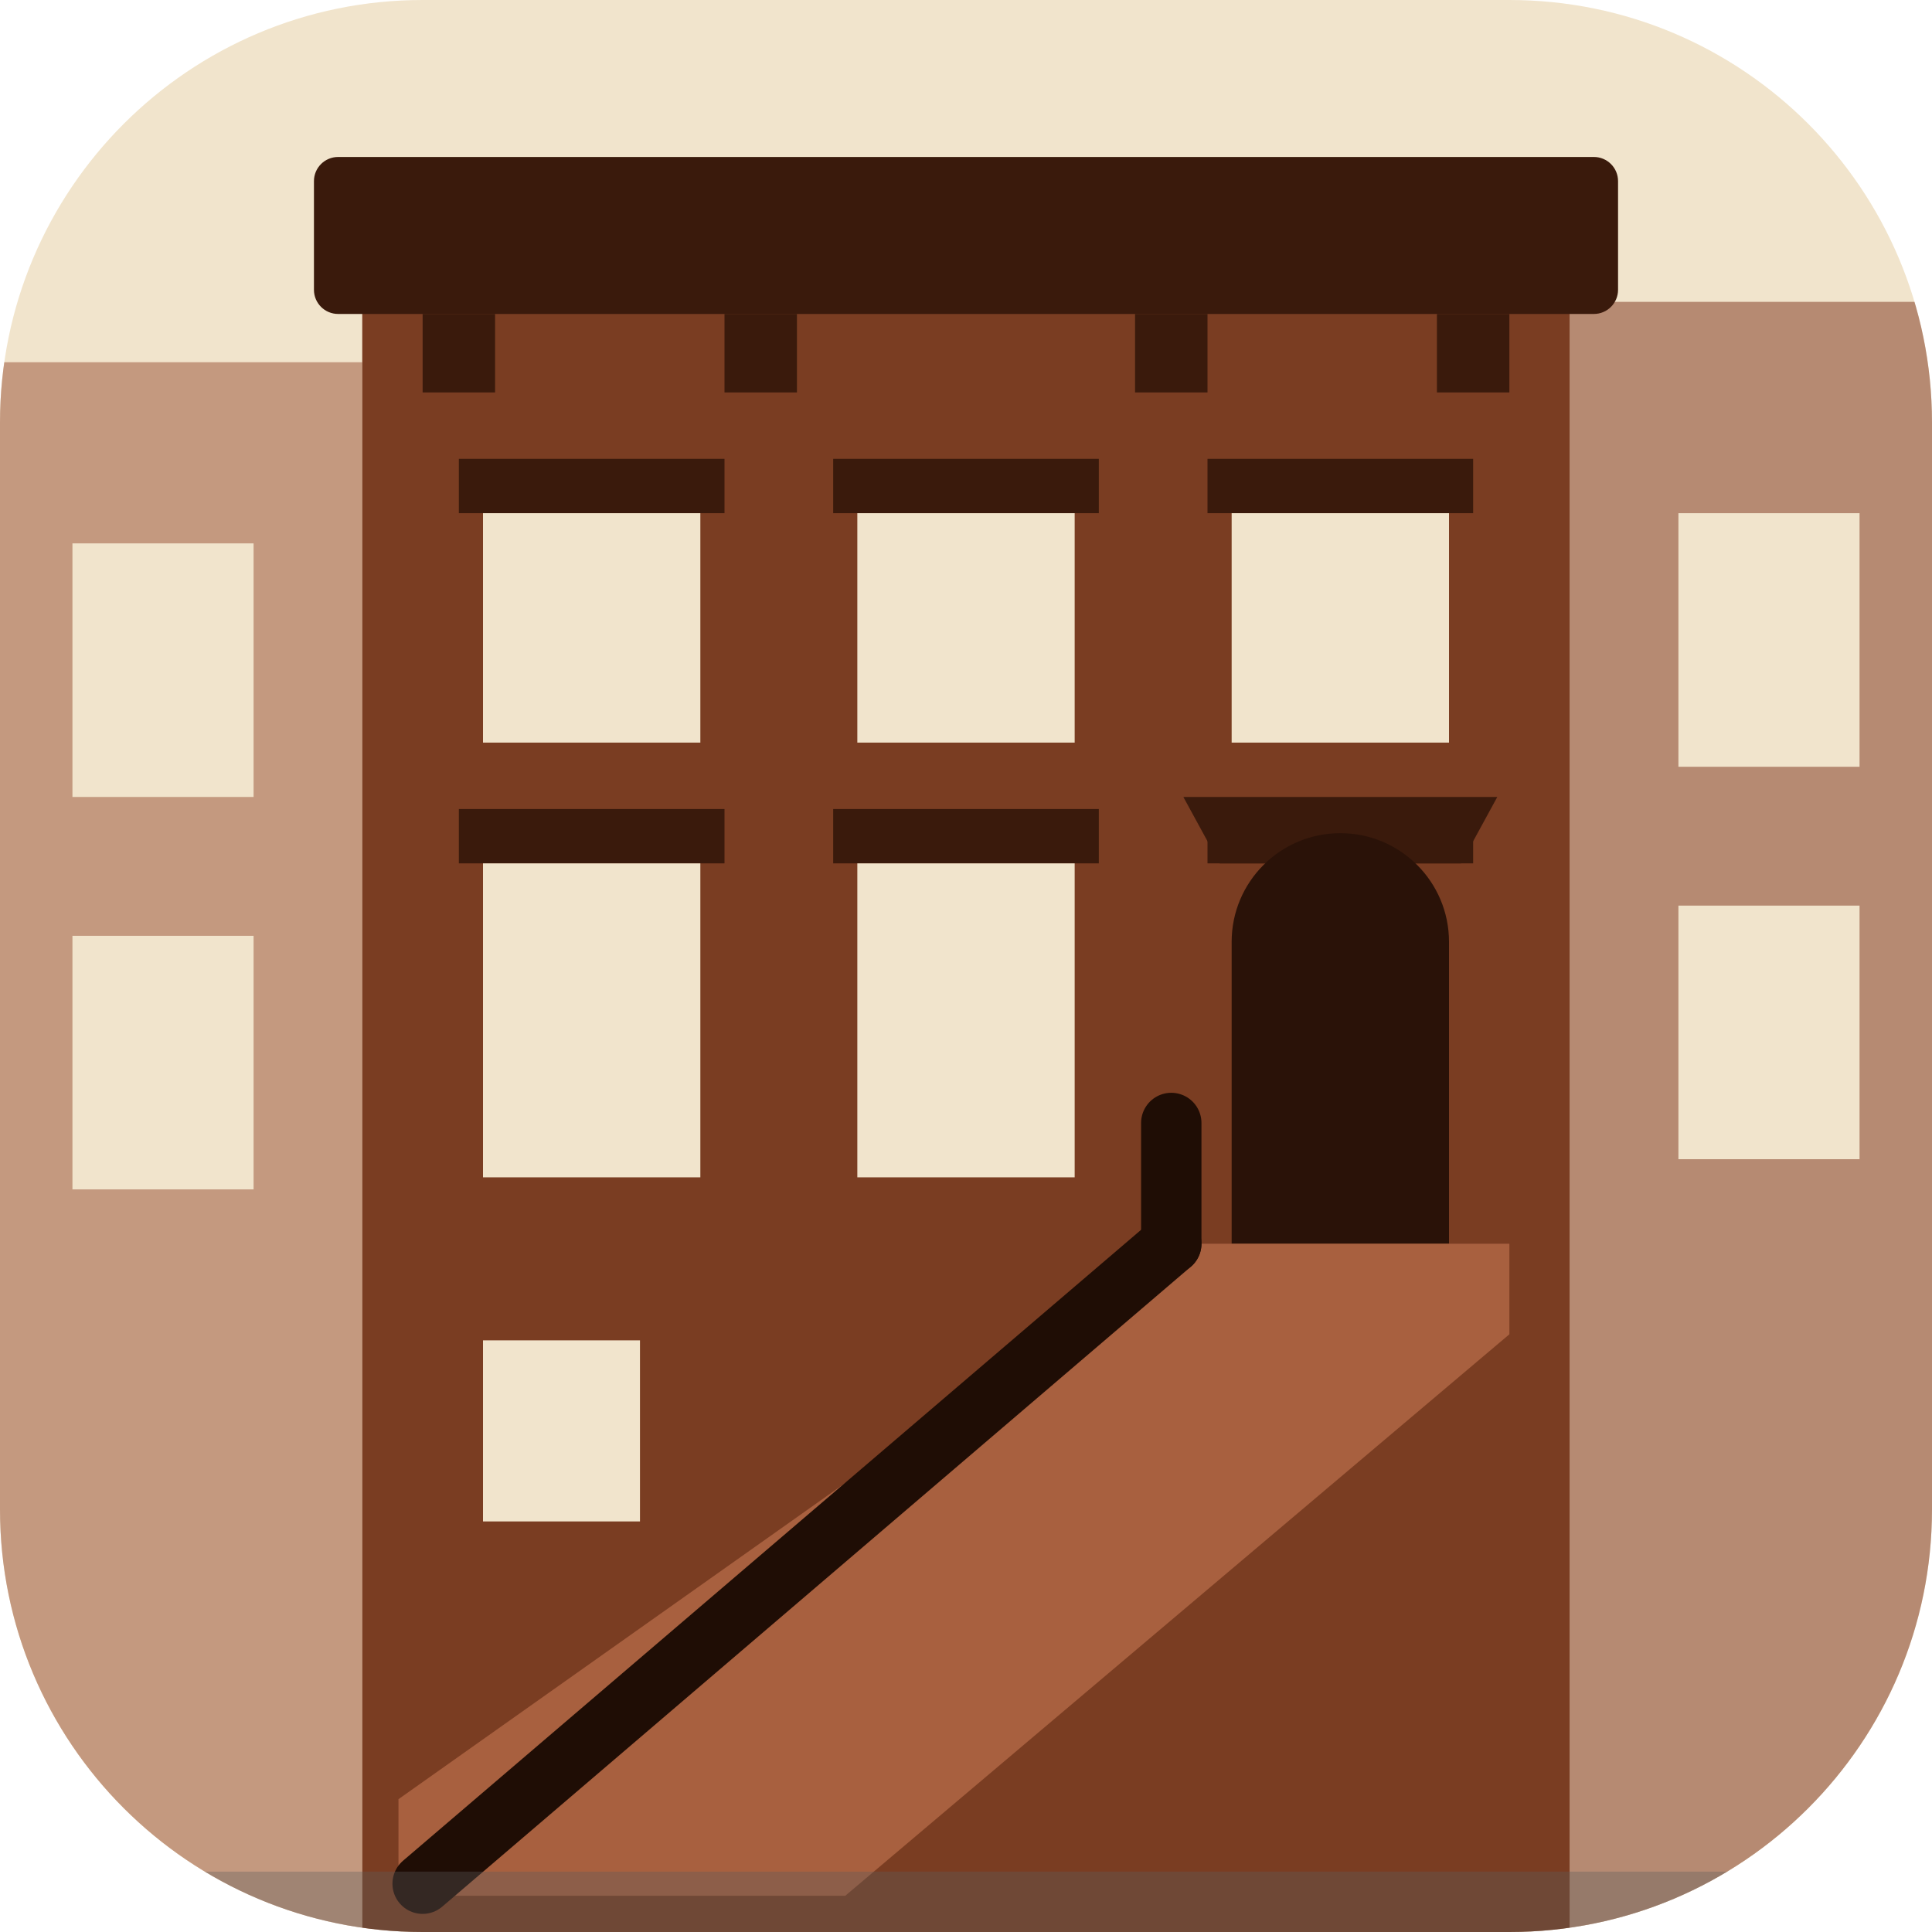
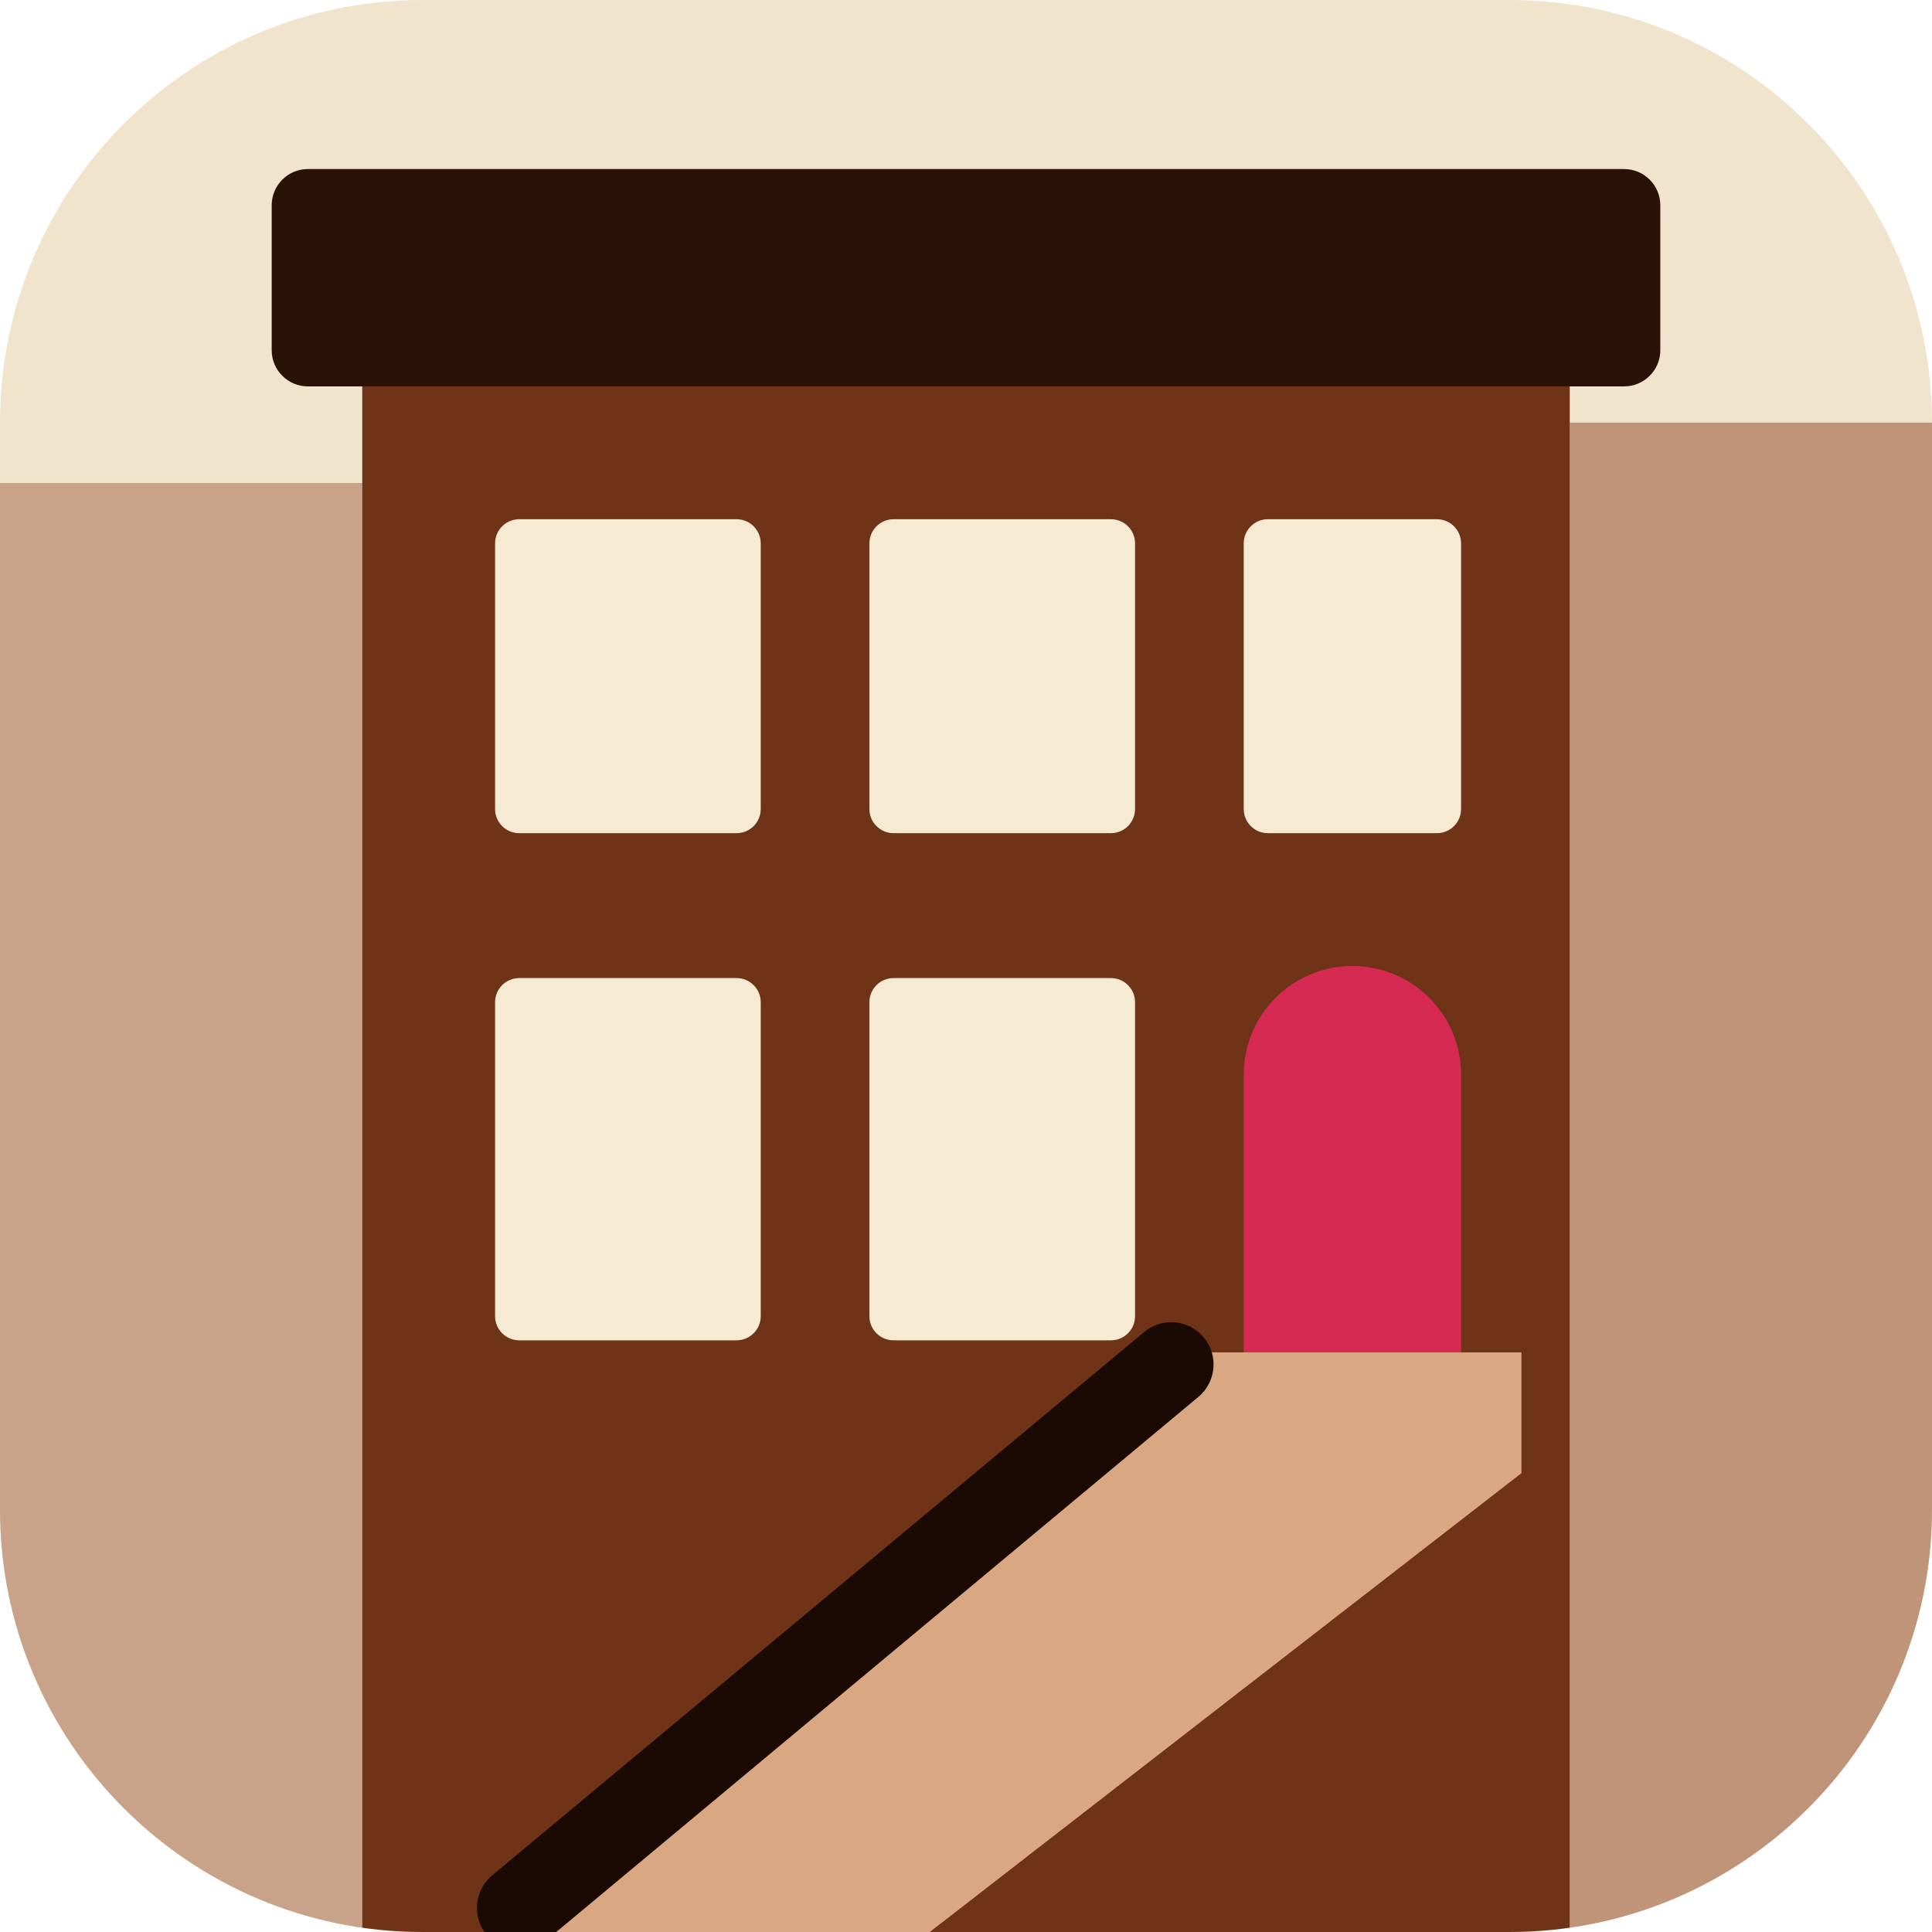
<svg xmlns="http://www.w3.org/2000/svg" viewBox="0 0 32 32">
  <defs>
    <clipPath id="r">
      <rect width="32" height="32" rx="7" />
    </clipPath>
  </defs>
  <g clip-path="url(#r)">
    <rect width="32" height="32" fill="#f1e4cc" />
-     <rect x="0" y="6" width="6" height="26" fill="#c4997f" />
-     <rect x="26" y="5" width="6" height="27" fill="#b68a72" />
-     <rect x="1.2" y="9" width="3" height="4.2" fill="#f1e4cc" />
-     <rect x="1.2" y="15.5" width="3" height="4.2" fill="#f1e4cc" />
-     <rect x="27.8" y="8.5" width="3" height="4.2" fill="#f1e4cc" />
-     <rect x="27.8" y="15" width="3" height="4.2" fill="#f1e4cc" />
-     <rect x="6" y="4.2" width="20" height="27.8" fill="#7a3d22" />
-     <rect x="5.2" y="2.6" width="21.6" height="2.6" rx="0.4" fill="#3a1a0c" />
-     <g fill="#3a1a0c">
-       <rect x="7" y="5.2" width="1.2" height="1.3" />
-       <rect x="12" y="5.2" width="1.2" height="1.3" />
-       <rect x="18.8" y="5.2" width="1.2" height="1.3" />
-       <rect x="23.8" y="5.2" width="1.2" height="1.3" />
+     <rect x="0" y="8" width="6" height="24" fill="#c9a28a" />
+     <rect x="26" y="7" width="6" height="25" fill="#bf9479" />
+     <rect x="6" y="5.5" width="20" height="26.5" fill="#6f3418" />
+     <rect x="4.5" y="2.8" width="23" height="3.6" rx="0.6" fill="#2b1206" />
+     <g fill="#f6ead2">
+       <rect x="8.2" y="8.6" width="4.4" height="5.2" rx="0.4" />
+       <rect x="14.4" y="8.6" width="4.4" height="5.2" rx="0.4" />
+       <rect x="20.6" y="8.6" width="3.6" height="5.2" rx="0.4" />
+       <rect x="8.2" y="16.2" width="4.4" height="6" rx="0.4" />
+       <rect x="14.4" y="16.2" width="4.4" height="6" rx="0.4" />
    </g>
-     <g fill="#3a1a0c">
-       <rect x="7.6" y="7.6" width="4.4" height="0.9" />
-       <rect x="13.8" y="7.6" width="4.4" height="0.9" />
-       <rect x="20" y="7.6" width="4.4" height="0.9" />
-       <rect x="7.6" y="13.4" width="4.4" height="0.9" />
-       <rect x="13.8" y="13.4" width="4.4" height="0.9" />
-       <rect x="20" y="13.4" width="4.4" height="0.9" />
-     </g>
-     <g fill="#f1e4cc">
-       <rect x="8" y="8.5" width="3.6" height="3.8" />
-       <rect x="14.2" y="8.5" width="3.6" height="3.8" />
-       <rect x="20.4" y="8.5" width="3.6" height="3.8" />
-       <rect x="8" y="14.3" width="3.6" height="5.2" />
-       <rect x="14.2" y="14.3" width="3.6" height="5.2" />
-     </g>
-     <path d="M19.6 13.2h5.2l-0.6 1.1h-4z" fill="#3a1a0c" />
-     <path d="M20.4 20.6v-5a1.8 1.8 0 0 1 3.6 0v5z" fill="#2a1208" />
-     <path d="M19.6 20.6h5.4v1.5L14 31.4H6.6v-1.6z" fill="#a8603f" />
-     <path d="M19.4 20.6 7 31.2" stroke="#1f0d05" stroke-width="1" stroke-linecap="round" />
-     <path d="M19.4 20.6v-2" stroke="#1f0d05" stroke-width="1" stroke-linecap="round" />
-     <g fill="#f1e4cc">
-       <rect x="8" y="22.2" width="2.6" height="3" />
-     </g>
-     <rect x="0" y="31" width="32" height="1" fill="#5c5c5c" opacity="0.35" />
+     <path d="M20.6 22.4v-4.6a1.8 1.8 0 0 1 3.6 0v4.6z" fill="#d62a52" />
+     <path d="M19.8 22.4h5.4v2L15.4 32H8.4z" fill="#d9a882" />
+     <path d="M19.4 22.6 8.6 31.6" stroke="#1a0a03" stroke-width="1.4" stroke-linecap="round" />
  </g>
</svg>
